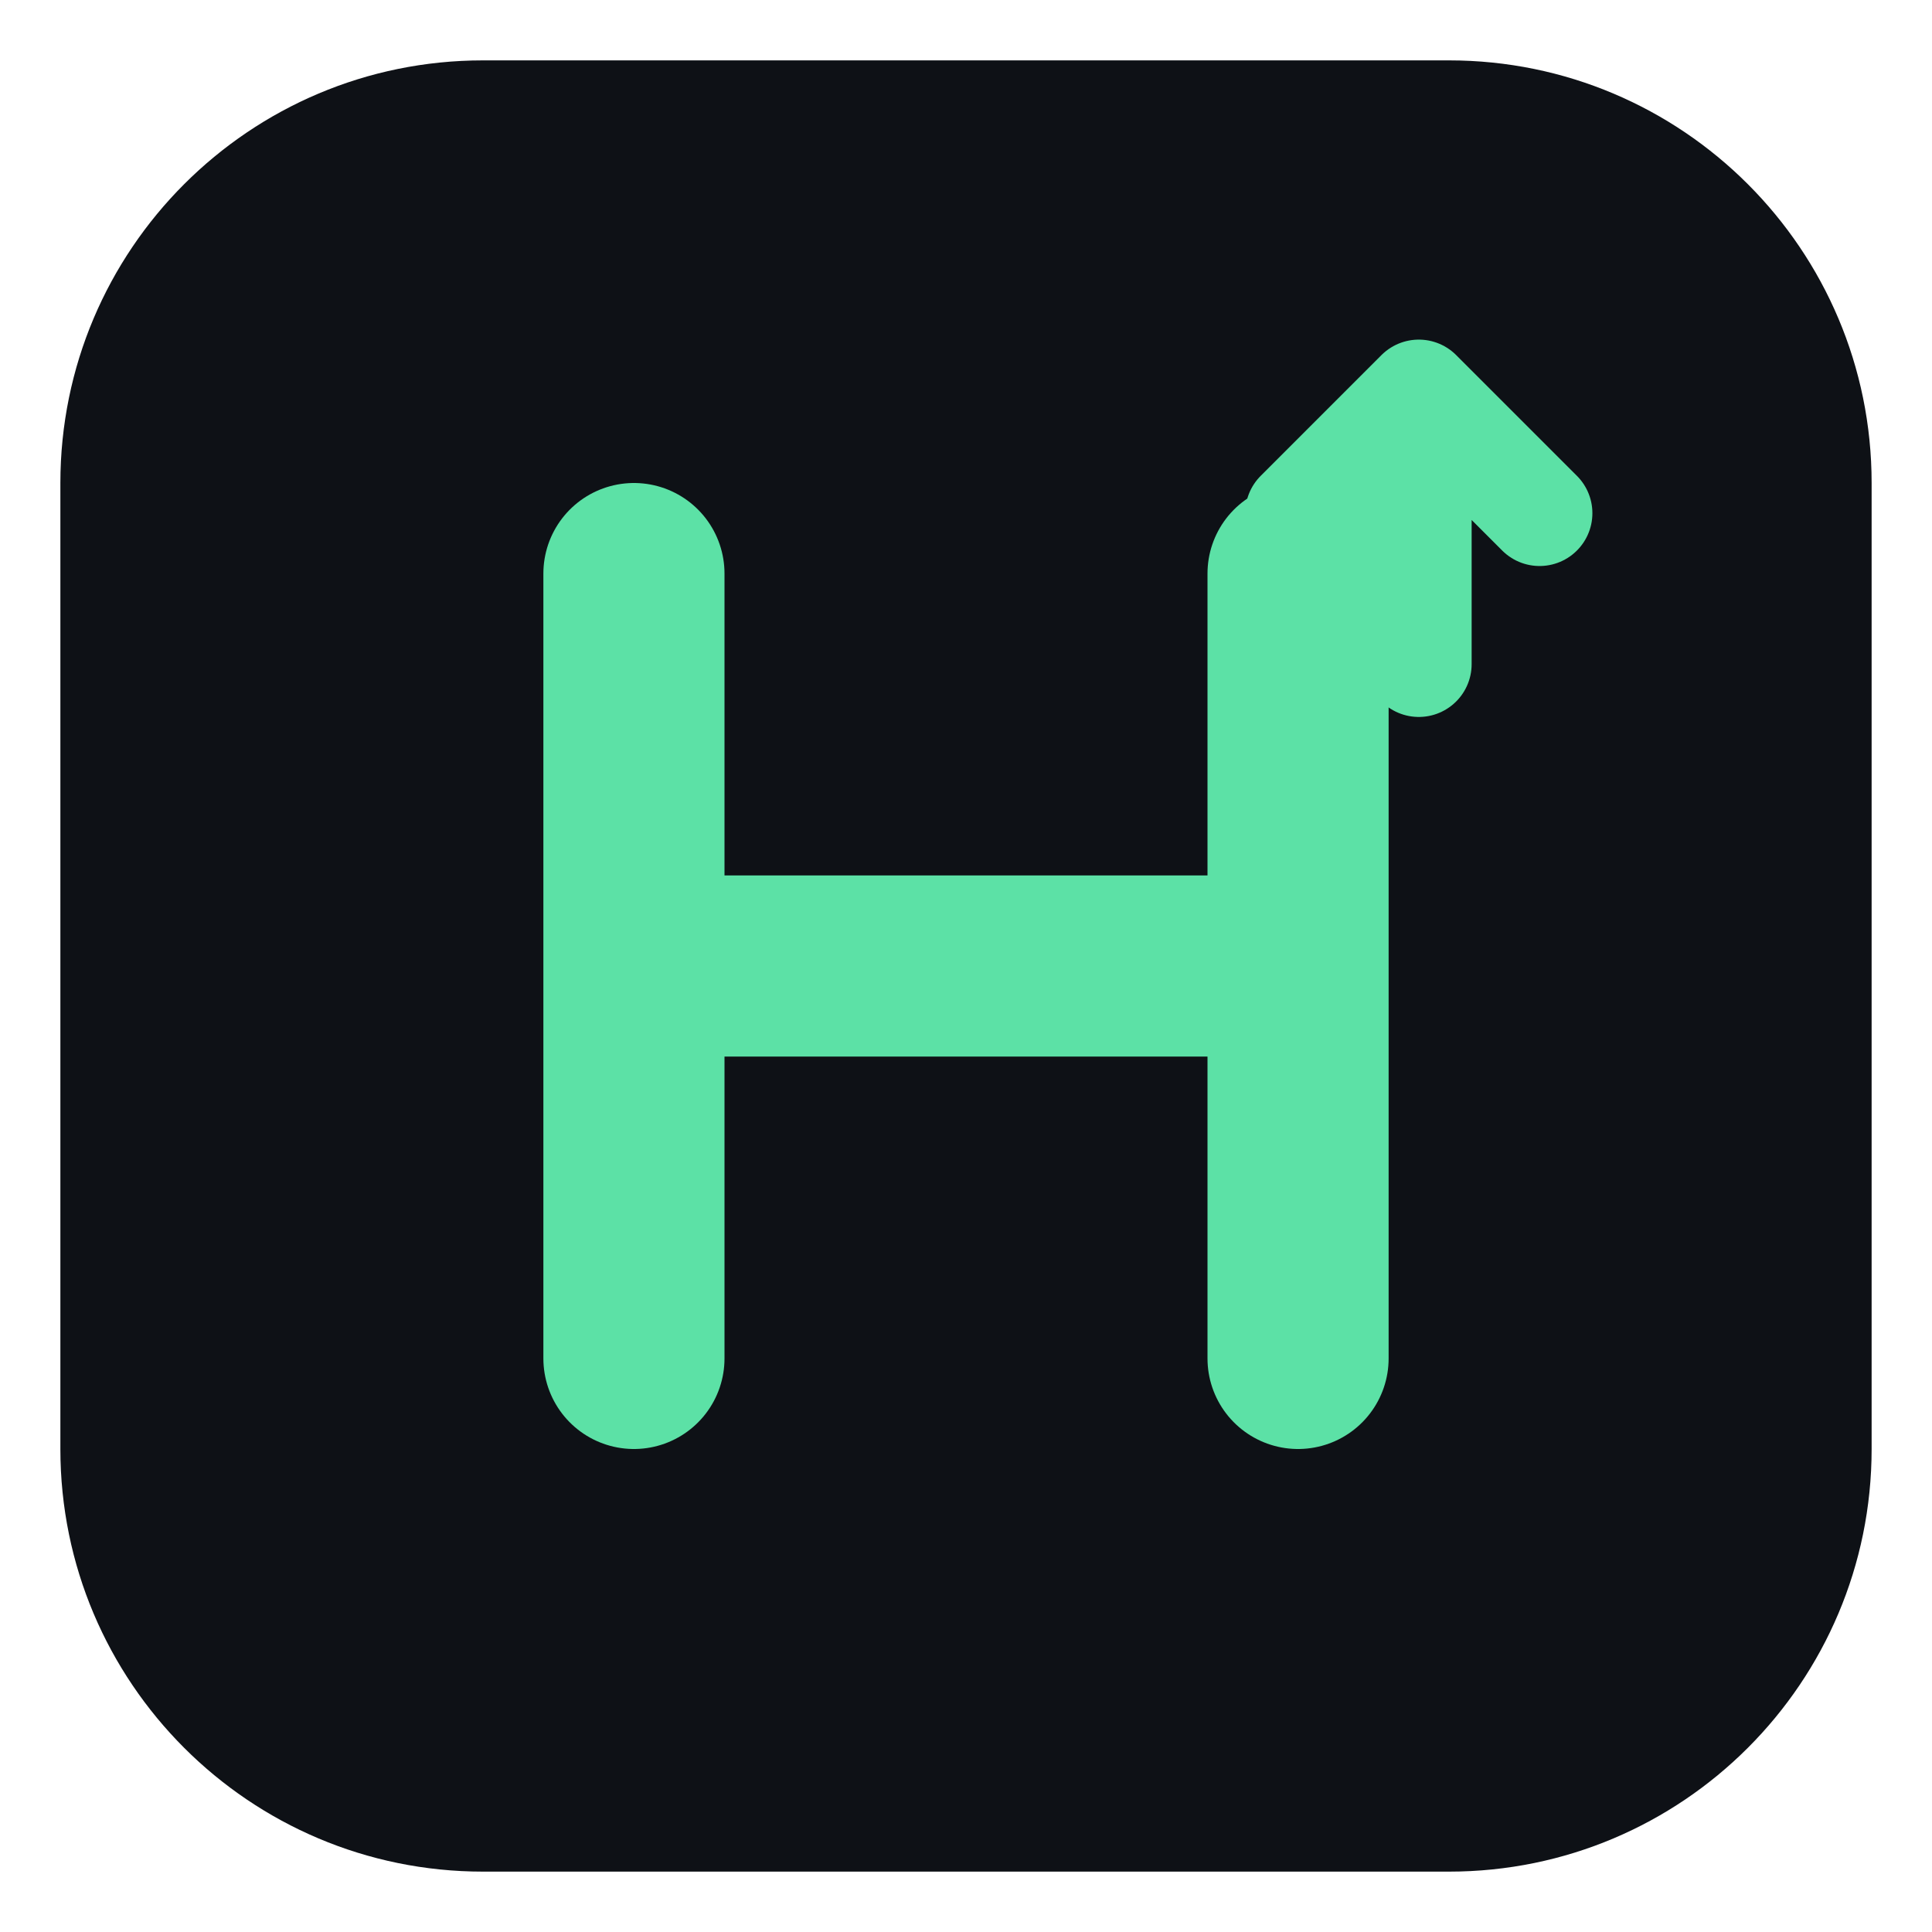
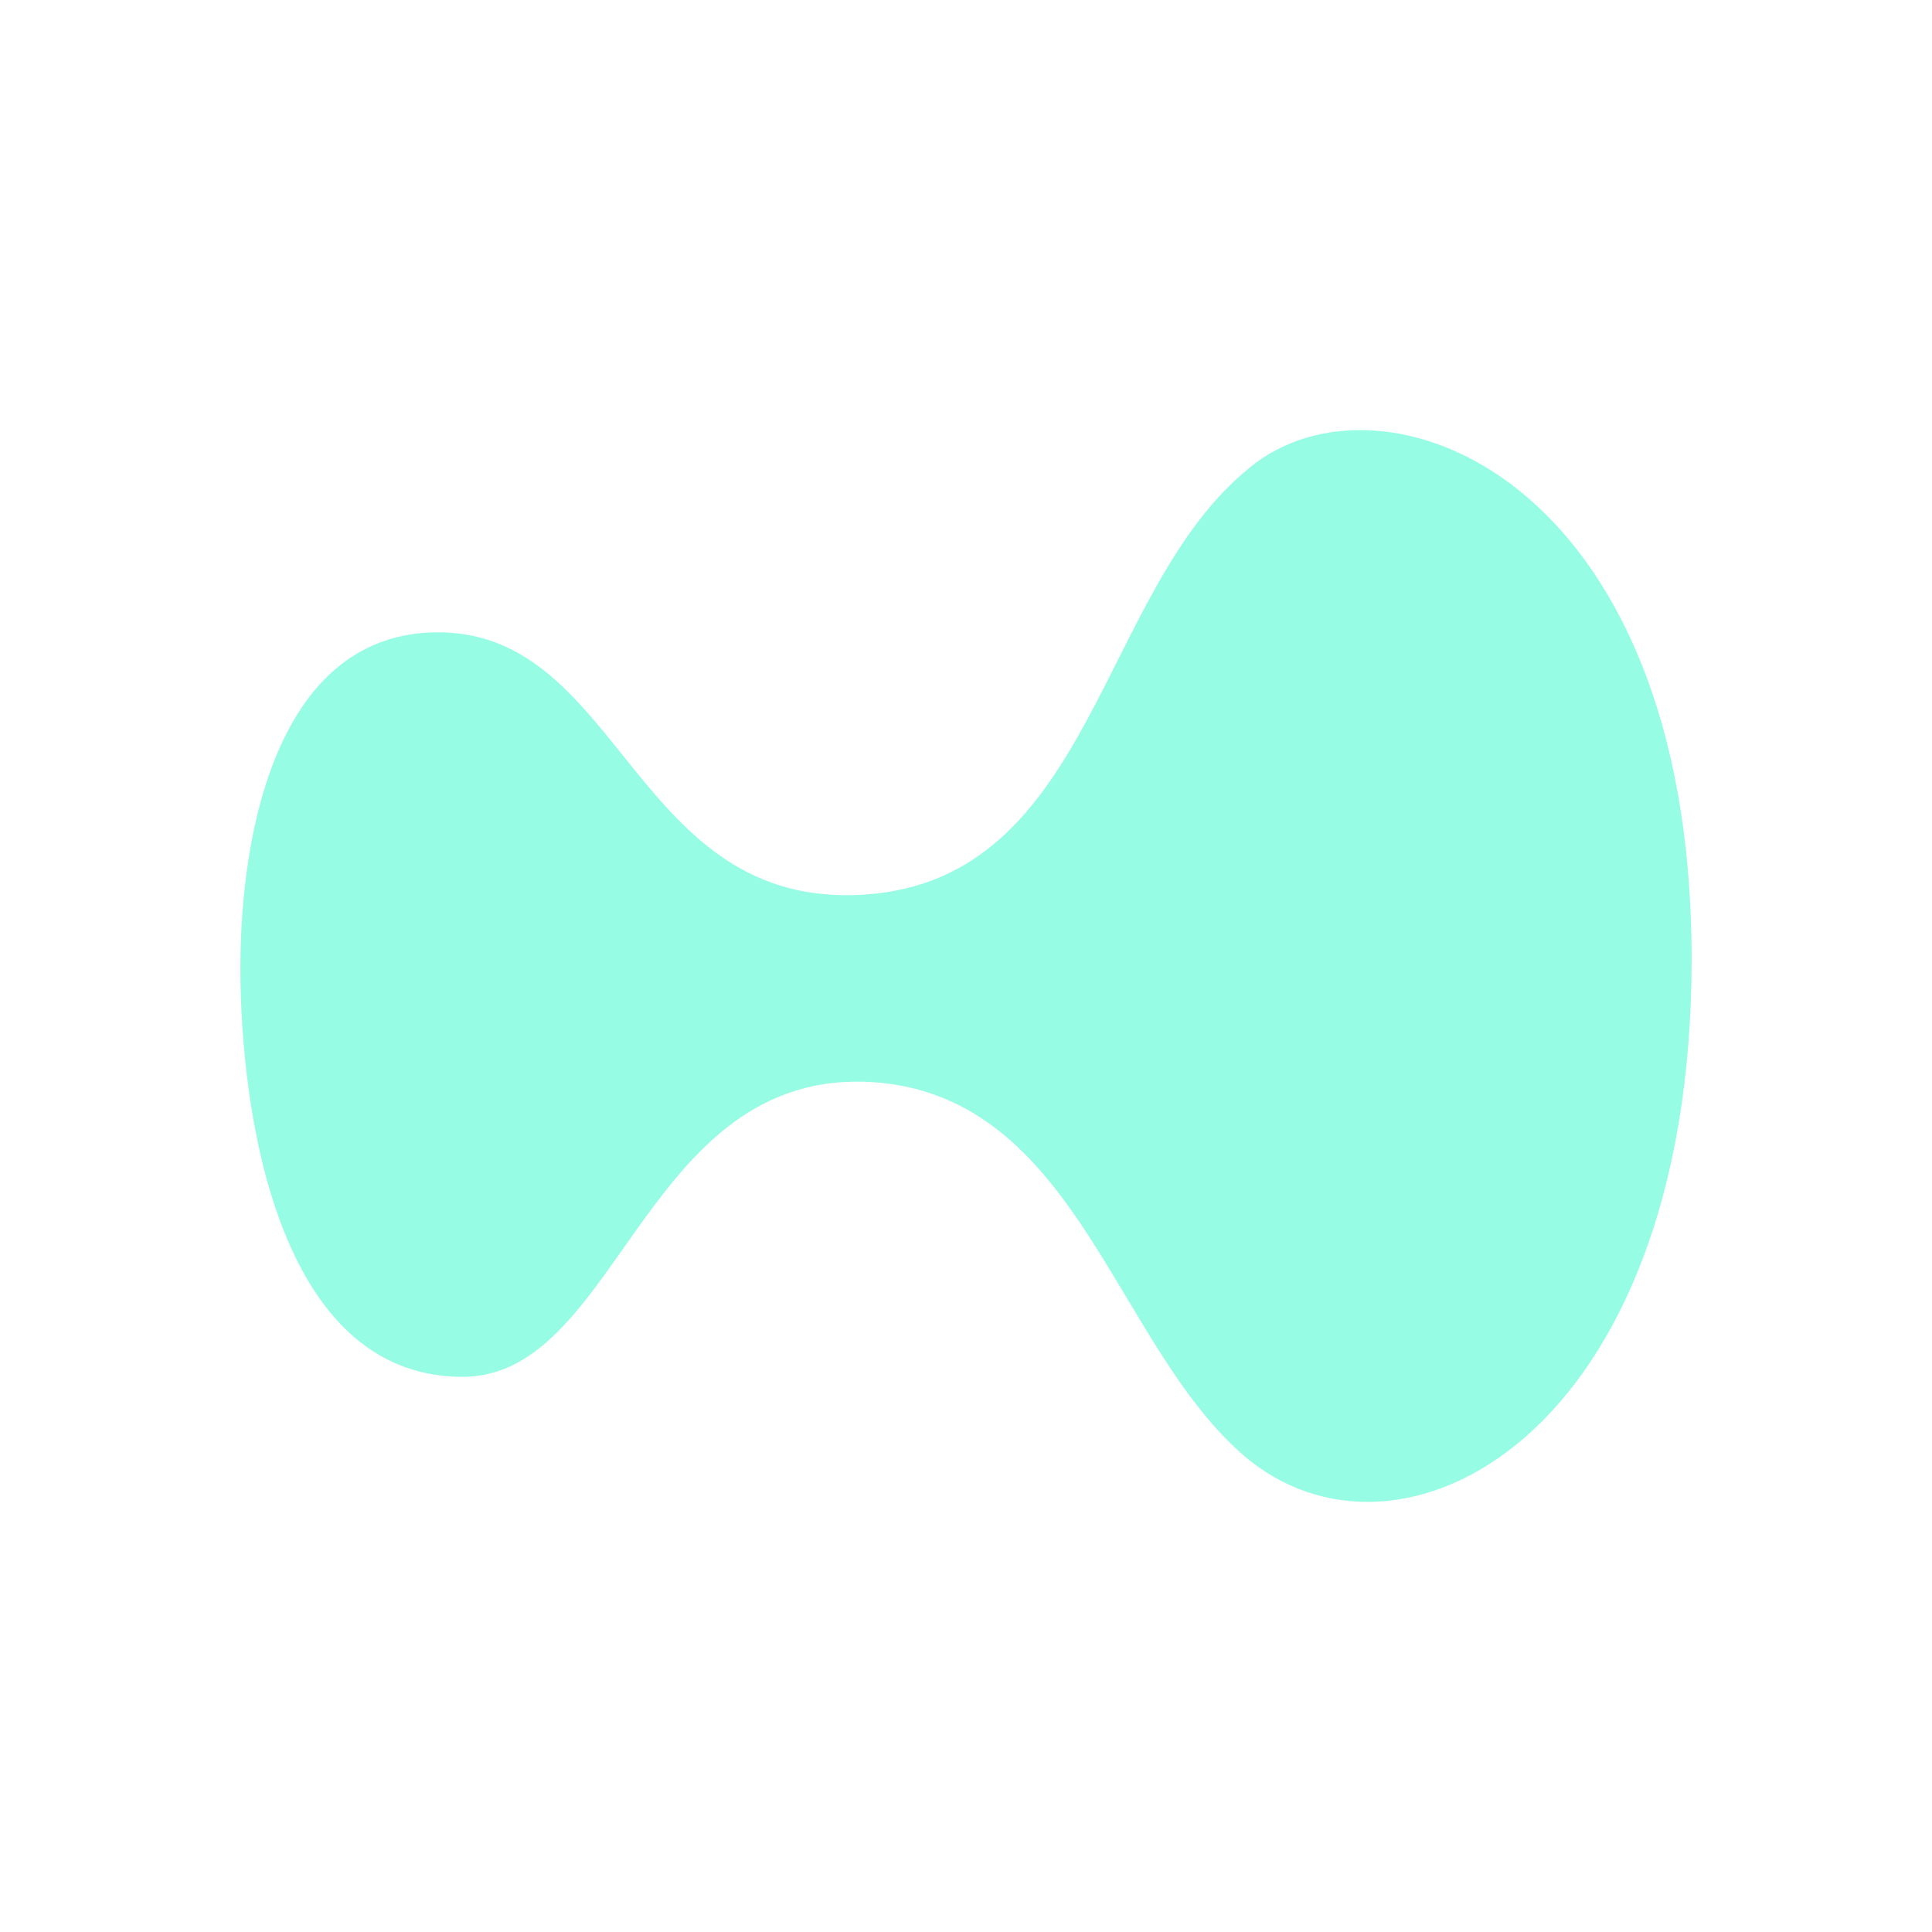
- <svg xmlns="http://www.w3.org/2000/svg" viewBox="0 0 128 128" width="128" height="128" role="img" aria-label="Hyperliquid CLI">
-   <rect x="4" y="4" width="120" height="120" rx="28" fill="#0E1116" />
-   <path d="M42 38v52M86 38v52M42 64h44" stroke="#5CE1A6" stroke-width="12" stroke-linecap="round" />
-   <path d="M94 44V26M94 26L86 34M94 26l8 8" stroke="#5CE1A6" stroke-width="7" stroke-linecap="round" stroke-linejoin="round" />
+ <svg xmlns="http://www.w3.org/2000/svg" id="Layer_1" data-name="Layer 1" viewBox="0 0 200 200">
+   <defs>
+     <style>
+       .cls-1 {
+         fill: #97fce4;
+       }
+     </style>
+   </defs>
+   <path class="cls-1" d="M175.116,99.279c0,49.464-30.369,65.338-46.473,51.304-13.114-11.503-17.025-35.89-36.81-38.421-25.077-2.991-27.378,30.368-43.942,30.368-19.325,0-23.006-27.838-23.006-42.332,0-14.724,4.141-34.74,20.476-34.74,19.095,0,20.246,28.758,44.172,27.148,23.697-1.61,24.157-31.519,39.801-44.172,13.573-11.273,45.783.69,45.783,50.844Z" />
</svg>
